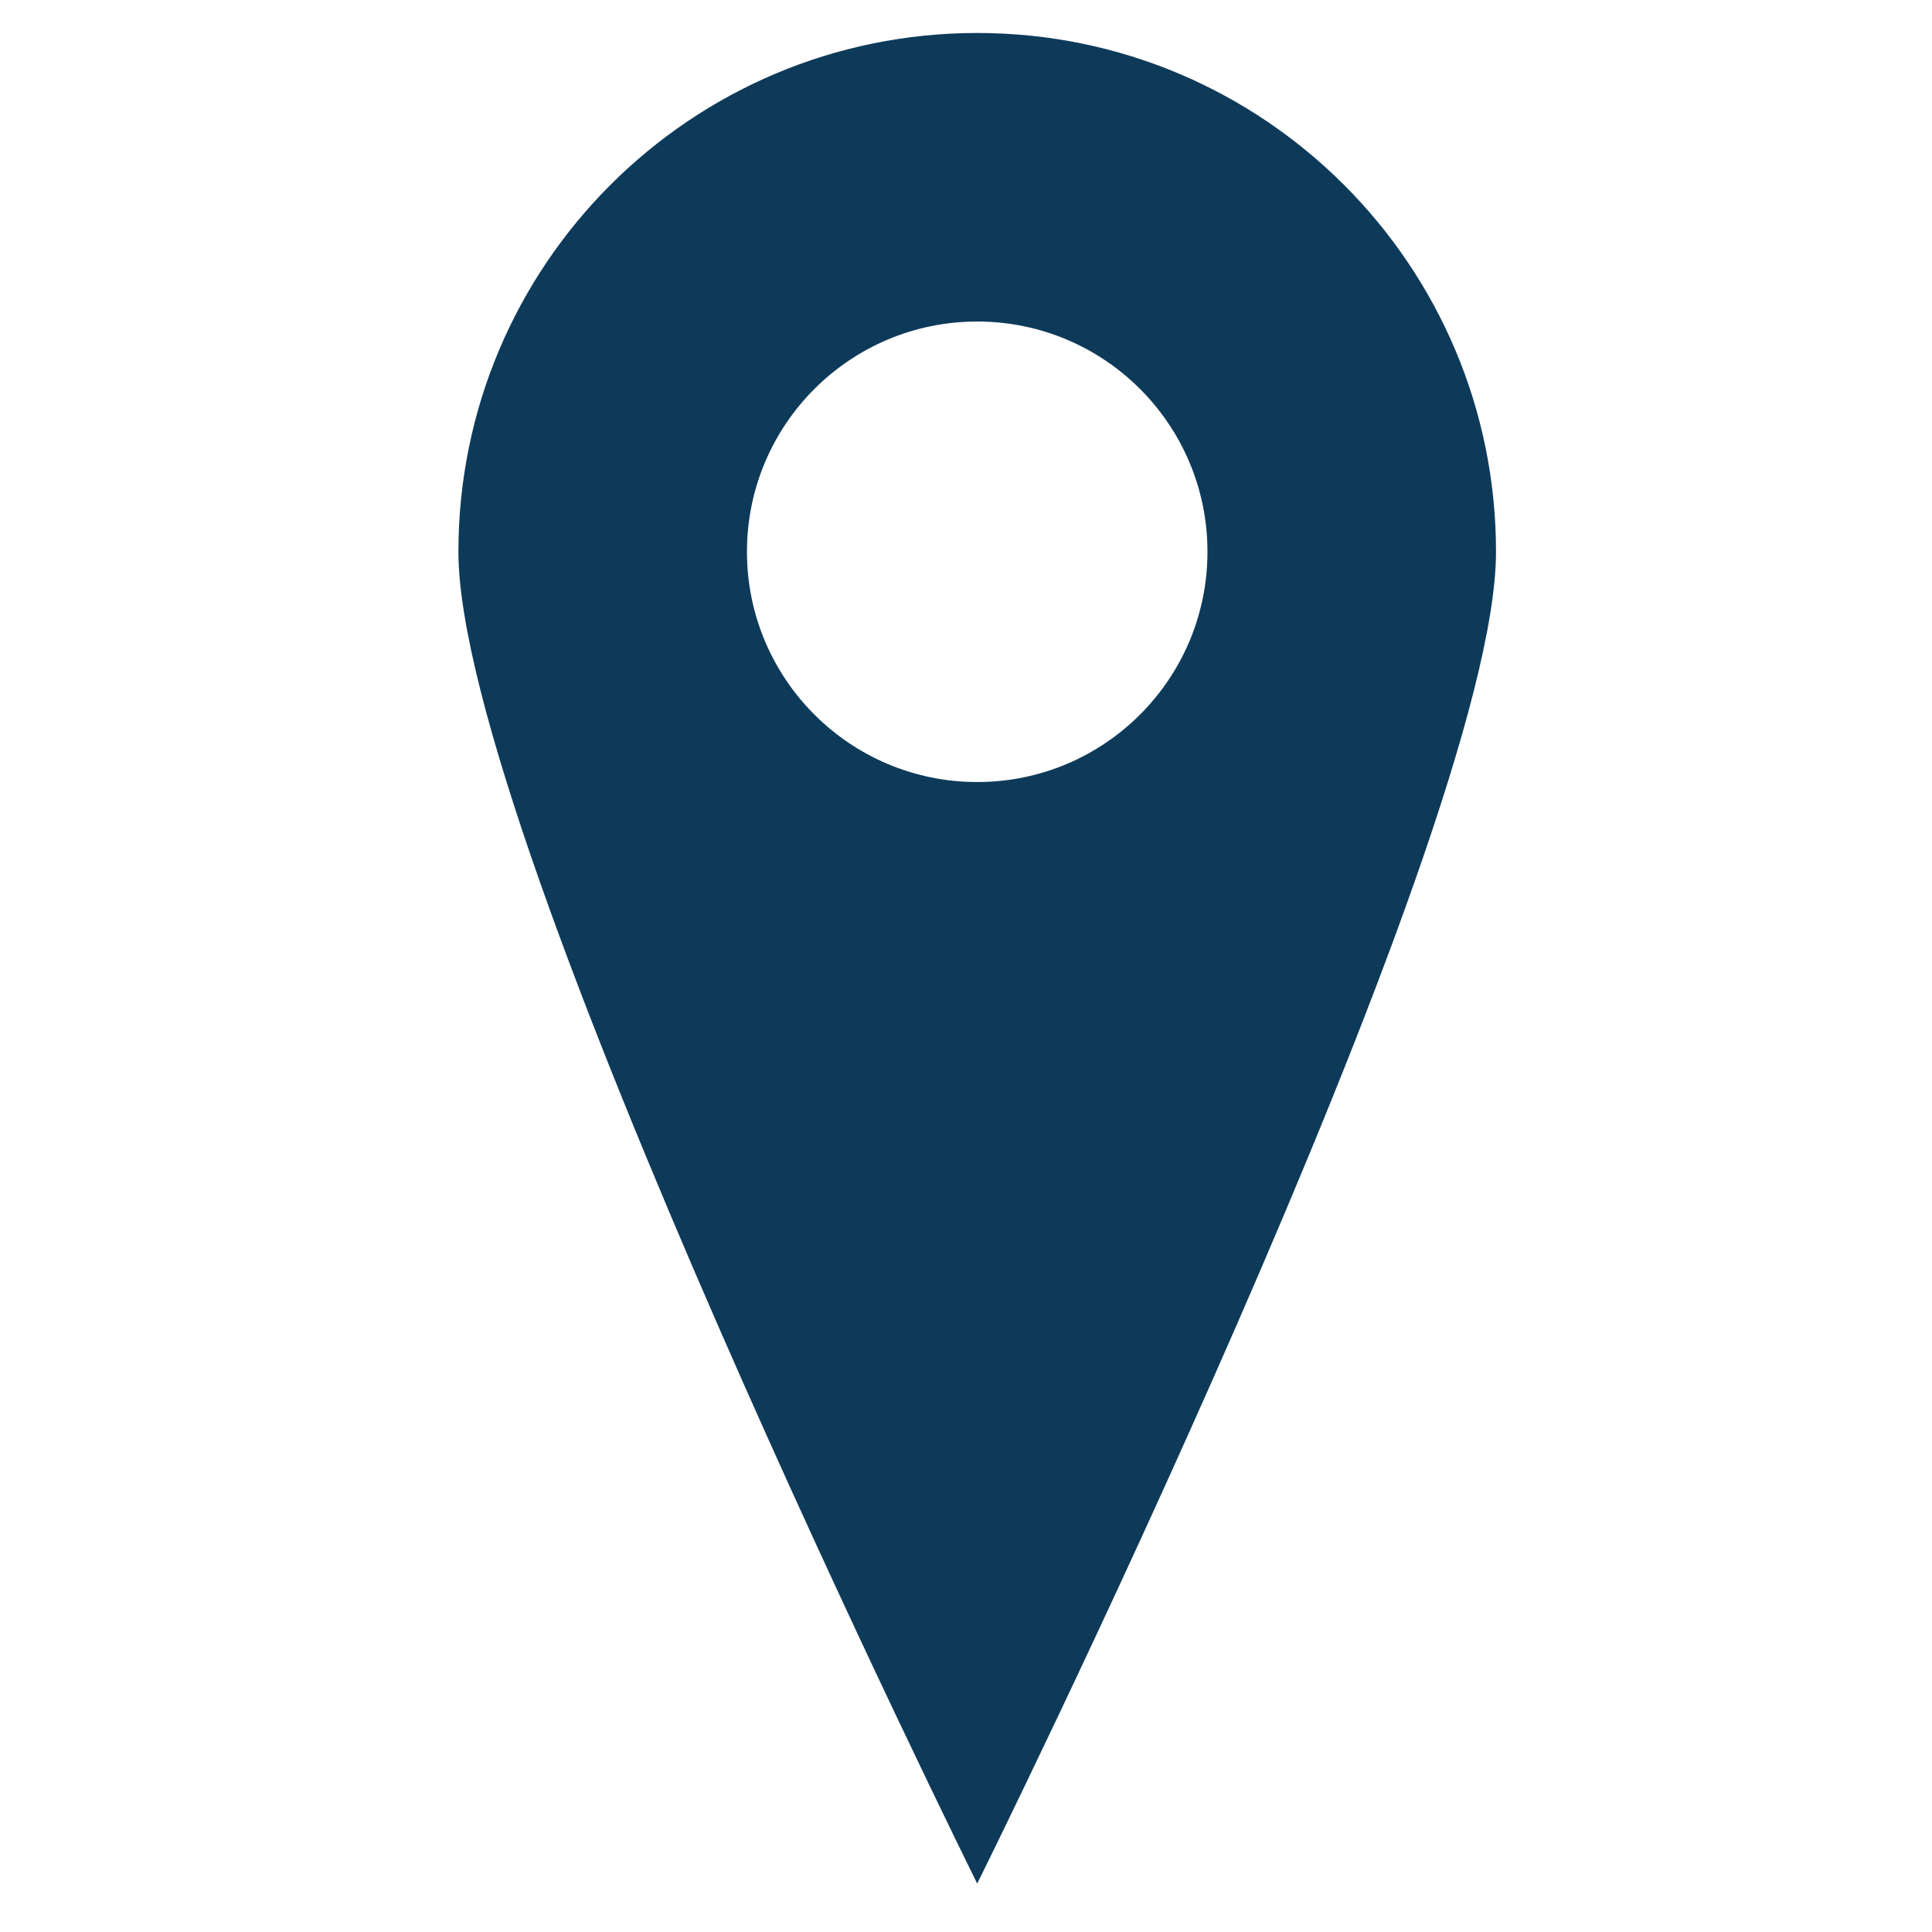
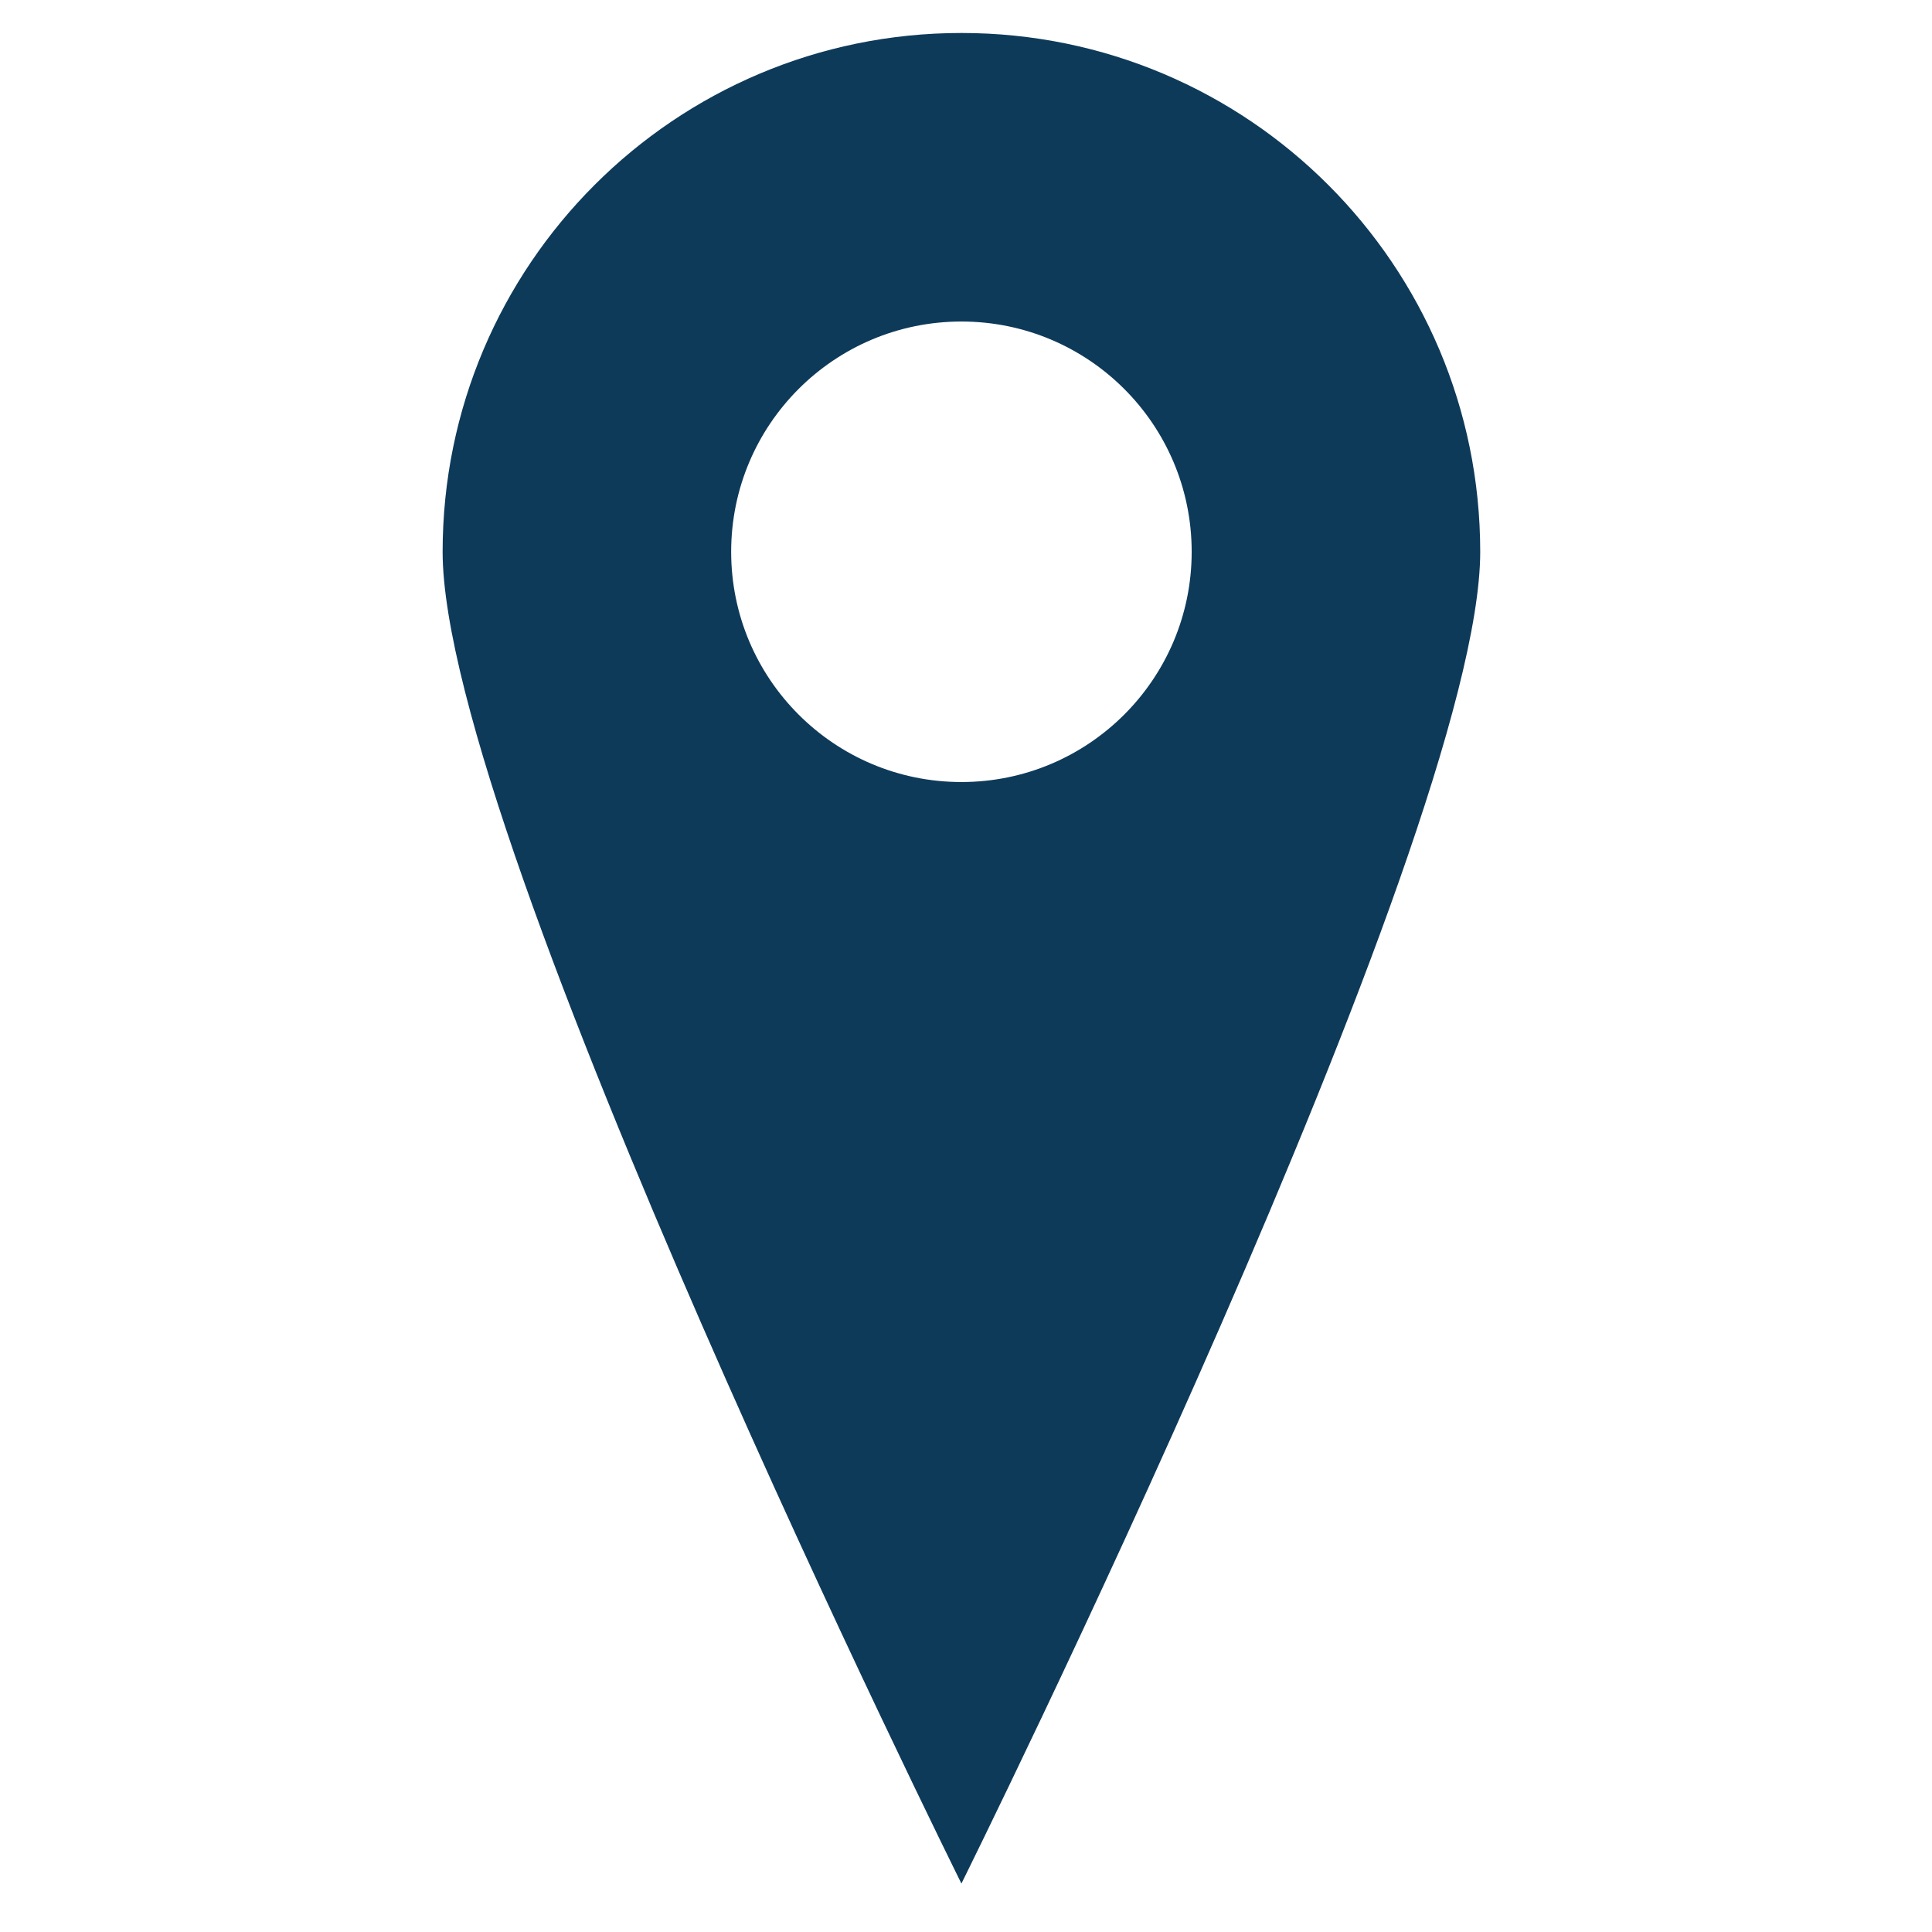
- <svg xmlns="http://www.w3.org/2000/svg" enable-background="new 0 0 56.068 100" xml:space="preserve" viewBox="0 0 98.365 100" version="1.0" y="0px" x="0px" width="100" height="100">
+ <svg xmlns="http://www.w3.org/2000/svg" width="100" height="100">
  <path style="fill:#0e3a5a;stroke-width:0.958" d="m 49.763,1.707 c -14.83,0 -26.853,12.023 -26.853,26.853 0,14.83     26.853,68.933 26.853,68.933 0,0 26.853,-54.103 26.853,-68.933 0,-14.831     -12.022,-26.853 -26.853,-26.853 z m 0,38.771 c -6.581,0 -11.918,-5.337     -11.918,-11.918 0,-6.582 5.336,-11.918 11.918,-11.918 6.582,0 11.918,5.335     11.918,11.918 9.58e-4,6.58 -5.335,11.918 -11.918,11.918 z" />
</svg>
